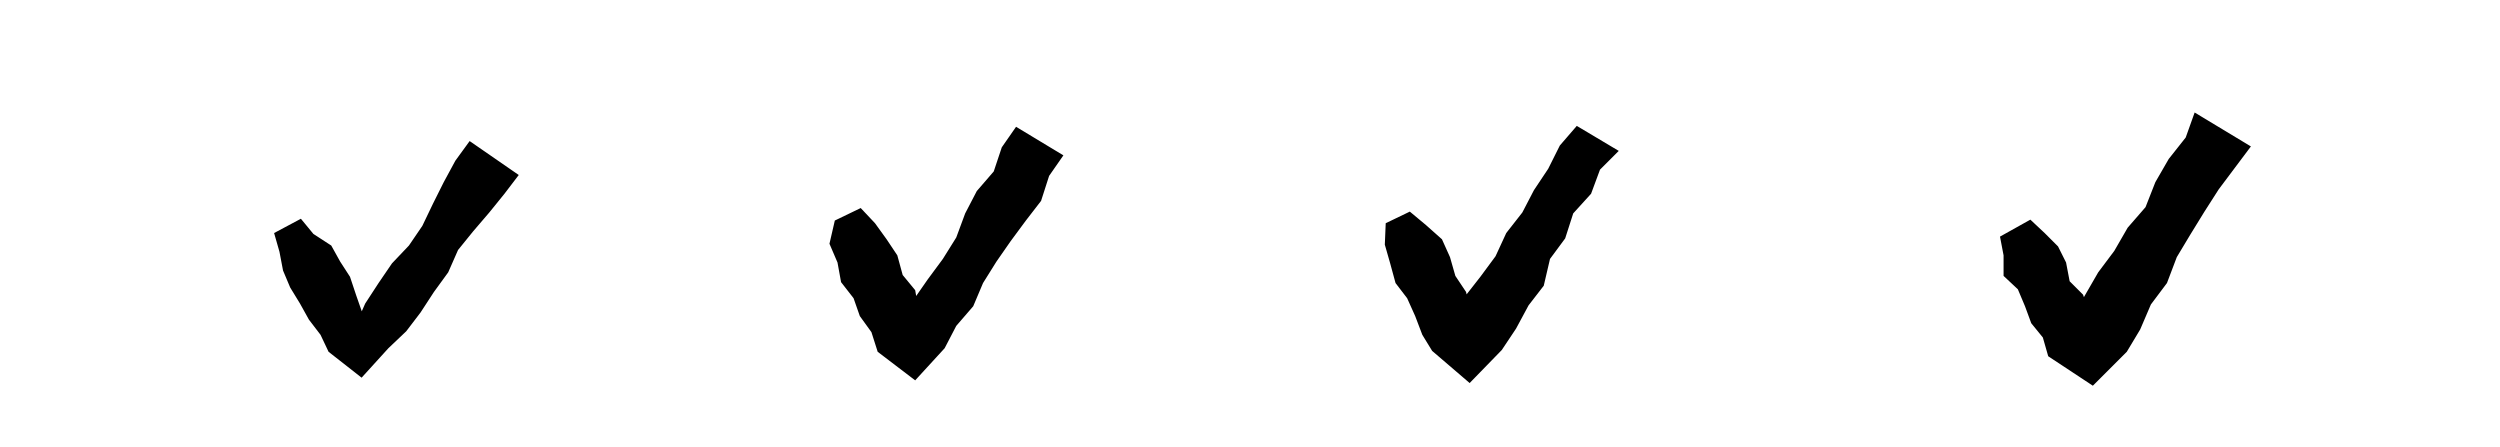
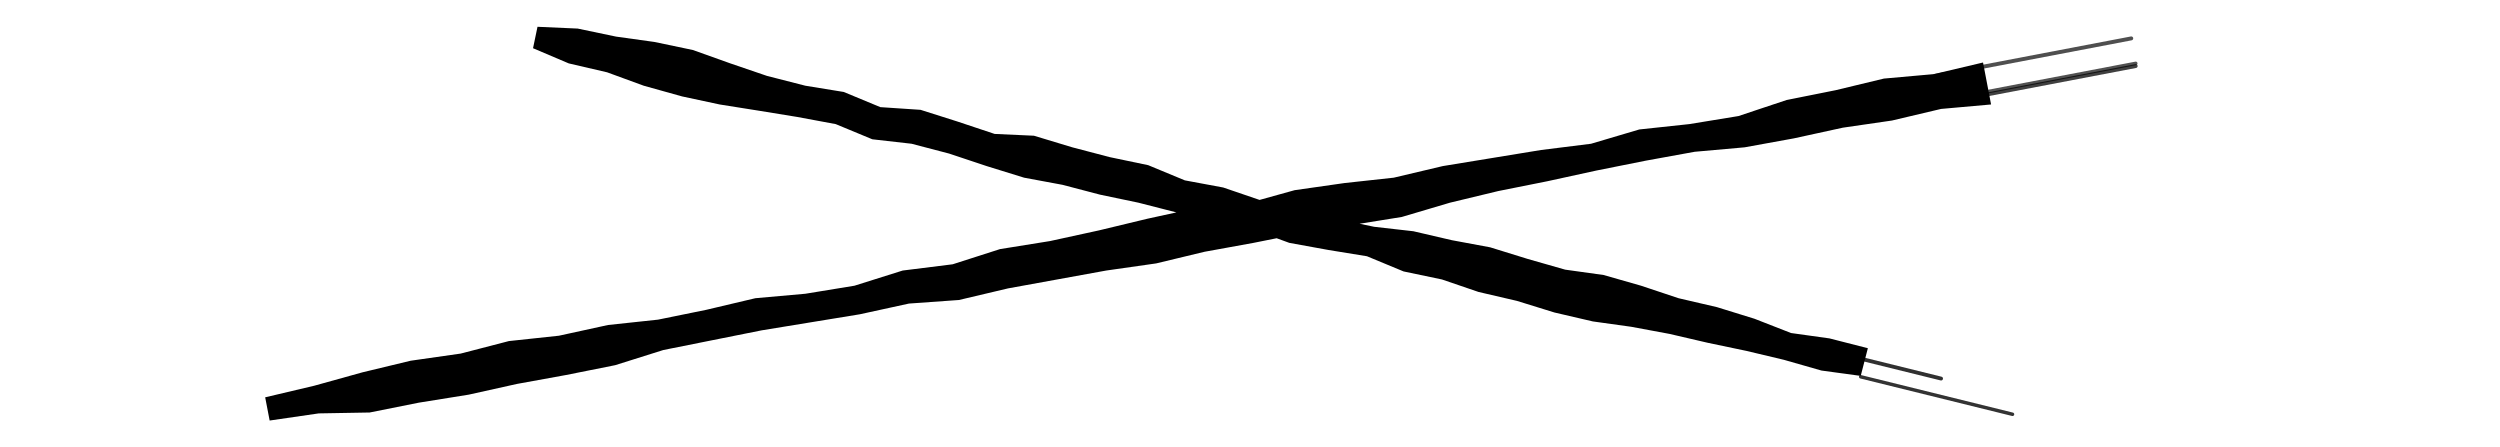
<svg xmlns="http://www.w3.org/2000/svg" viewBox="0 0 280 50" preserveAspectRatio="none">
-   <path fill="#000" d="M30.7 26.1 L31.3 28.2 L31.7 30.3 L32.5 32.2 L33.6 34.0 L34.6 35.8 L35.9 37.5 L36.8 39.4 L40.5 42.3 L43.5 39.0 L45.5 37.1 L47.1 35.0 L48.6 32.7 L50.2 30.5 L51.3 28.0 L53.0 25.9 L54.8 23.8 L56.5 21.7 L58.1 19.6 L52.6 15.8 L51.0 18.0 L49.7 20.4 L48.5 22.8 L47.3 25.3 L45.8 27.5 L43.9 29.5 L42.4 31.7 L40.9 34.0 L39.8 36.5 L39.7 37.3 L41.3 37.1 L40.6 35.1 L39.9 33.1 L39.2 31.0 L38.1 29.3 L37.1 27.5 L35.1 26.2 L33.7 24.5 Z M93.5 24.7 L92.9 27.3 L93.8 29.4 L94.2 31.6 L95.6 33.4 L96.3 35.4 L97.6 37.2 L98.3 39.4 L102.5 42.6 L105.8 39.0 L107.1 36.5 L109.0 34.3 L110.1 31.7 L111.6 29.3 L113.2 27.0 L114.9 24.7 L116.6 22.5 L117.5 19.7 L119.1 17.4 L113.8 14.2 L112.2 16.5 L111.3 19.2 L109.4 21.4 L108.1 23.9 L107.1 26.6 L105.6 29.0 L103.9 31.3 L102.3 33.6 L101.2 36.2 L101.6 37.5 L103.6 36.9 L102.9 34.8 L102.5 32.5 L101.1 30.8 L100.5 28.6 L99.3 26.8 L98.0 25.0 L96.4 23.3 Z M155.2 25.0 L155.1 27.4 L155.7 29.5 L156.3 31.7 L157.6 33.4 L158.5 35.4 L159.3 37.5 L160.4 39.3 L164.6 42.9 L168.2 39.2 L169.8 36.8 L171.2 34.2 L172.9 32.0 L173.6 29.0 L175.3 26.7 L176.2 23.9 L178.2 21.7 L179.2 19.0 L181.3 16.9 L176.6 14.1 L174.7 16.3 L173.4 18.9 L171.8 21.3 L170.5 23.8 L168.7 26.1 L167.5 28.7 L165.8 31.0 L164.0 33.3 L162.7 35.8 L163.4 36.9 L165.7 36.8 L164.7 34.9 L164.2 32.7 L163.0 30.9 L162.4 28.8 L161.5 26.8 L159.7 25.2 L157.9 23.7 Z M224.0 26.5 L224.4 28.6 L224.4 30.9 L226.0 32.4 L226.8 34.3 L227.5 36.2 L228.8 37.8 L229.4 39.9 L234.4 43.2 L238.2 39.4 L239.7 36.9 L240.9 34.1 L242.7 31.7 L243.8 28.8 L245.3 26.3 L246.9 23.7 L248.5 21.2 L250.3 18.8 L252.1 16.4 L245.8 12.6 L244.8 15.4 L242.9 17.8 L241.4 20.4 L240.3 23.2 L238.3 25.5 L236.8 28.1 L235.0 30.5 L233.5 33.1 L232.0 35.7 L232.2 36.2 L235.3 36.6 L234.0 35.0 L233.3 33.0 L231.8 31.5 L231.4 29.4 L230.5 27.6 L229.0 26.1 L227.4 24.6 Z" />
-   <path d="M53.4 16.4" fill="none" stroke="#000" stroke-width="0.42" stroke-linecap="round" opacity="0.71" />
-   <path d="M58.1 16.3" fill="none" stroke="#000" stroke-width="0.62" stroke-linecap="round" opacity="0.79" />
-   <path d="M56.2 15.0" fill="none" stroke="#000" stroke-width="0.59" stroke-linecap="round" opacity="0.69" />
-   <path d="M53.8 16.6" fill="none" stroke="#000" stroke-width="0.45" stroke-linecap="round" opacity="0.61" />
-   <path d="M56.7 15.3" fill="none" stroke="#000" stroke-width="0.70" stroke-linecap="round" opacity="0.80" />
-   <path d="M117.5 13.1" fill="none" stroke="#000" stroke-width="0.53" stroke-linecap="round" opacity="0.84" />
-   <path d="M118.1 13.5" fill="none" stroke="#000" stroke-width="0.59" stroke-linecap="round" opacity="0.79" />
-   <path d="M116.3 12.4" fill="none" stroke="#000" stroke-width="0.71" stroke-linecap="round" opacity="0.75" />
-   <path d="M117.2 16.2" fill="none" stroke="#000" stroke-width="0.40" stroke-linecap="round" opacity="0.69" />
-   <path d="M117.6 16.5" fill="none" stroke="#000" stroke-width="0.59" stroke-linecap="round" opacity="0.79" />
-   <path d="M178.7 12.0" fill="none" stroke="#000" stroke-width="0.45" stroke-linecap="round" opacity="0.64" />
-   <path d="M181.7 13.8" fill="none" stroke="#000" stroke-width="0.42" stroke-linecap="round" opacity="0.66" />
-   <path d="M179.1 15.6" fill="none" stroke="#000" stroke-width="0.70" stroke-linecap="round" opacity="0.71" />
-   <path d="M178.3 15.1" fill="none" stroke="#000" stroke-width="0.39" stroke-linecap="round" opacity="0.89" />
-   <path d="M179.5 12.5" fill="none" stroke="#000" stroke-width="0.47" stroke-linecap="round" opacity="0.66" />
-   <path d="M253.5 10.2" fill="none" stroke="#000" stroke-width="0.38" stroke-linecap="round" opacity="0.84" />
-   <path d="M253.8 10.5" fill="none" stroke="#000" stroke-width="0.50" stroke-linecap="round" opacity="0.79" />
-   <path d="M250.1 11.7" fill="none" stroke="#000" stroke-width="0.63" stroke-linecap="round" opacity="0.63" />
+   <path fill="#000" d="M30.2 47.1 L35.7 46.3 L41.4 46.2 L46.9 45.1 L52.5 44.2 L57.9 43.0 L63.4 42.0 L68.9 40.9 L74.3 39.2 L79.8 38.1 L85.3 37.0 L90.8 36.1 L96.3 35.2 L101.8 34.0 L107.4 33.6 L112.9 32.3 L118.4 31.3 L123.9 30.3 L129.5 29.5 L134.9 28.2 L140.4 27.2 L145.9 26.1 L151.4 25.2 L157.0 24.3 L162.4 22.7 L167.8 21.4 L173.3 20.3 L178.8 19.1 L184.3 18.0 L189.8 17.0 L195.4 16.5 L200.9 15.5 L206.4 14.3 L211.9 13.5 L217.4 12.2 L223.0 11.7 L222.1 7.0 L216.6 8.3 L211.0 8.8 L205.6 10.1 L200.1 11.2 L194.7 13.0 L189.2 13.9 L183.6 14.5 L178.2 16.1 L172.6 16.8 L167.1 17.7 L161.6 18.6 L156.1 19.9 L150.6 20.5 L145.0 21.3 L139.6 22.8 L134.0 23.3 L128.5 24.5 L123.1 25.8 L117.6 27.0 L112.0 27.9 L106.7 29.6 L101.1 30.3 L95.7 32.0 L90.2 32.9 L84.6 33.4 L79.1 34.7 L73.7 35.8 L68.1 36.4 L62.6 37.6 L57.0 38.2 L51.6 39.6 L46.0 40.4 L40.6 41.7 L35.2 43.2 L29.7 44.5 Z M59.7 5.4 L63.7 7.1 L68.0 8.1 L72.1 9.6 L76.4 10.8 L80.6 11.7 L85.0 12.4 L89.3 13.1 L93.6 13.9 L97.7 15.6 L102.1 16.1 L106.3 17.2 L110.5 18.6 L114.7 19.9 L119.0 20.7 L123.2 21.8 L127.5 22.7 L131.8 23.8 L136.1 24.7 L140.3 25.7 L144.4 27.2 L148.8 28.0 L153.1 28.7 L157.2 30.4 L161.5 31.3 L165.6 32.7 L169.9 33.7 L174.1 35.0 L178.4 36.0 L182.7 36.6 L187.0 37.4 L191.3 38.4 L195.6 39.3 L199.8 40.3 L204.0 41.5 L208.4 42.1 L209.2 39.0 L204.9 37.9 L200.6 37.3 L196.5 35.7 L192.3 34.4 L188.0 33.4 L183.8 32.0 L179.6 30.8 L175.3 30.2 L171.1 29.0 L166.9 27.7 L162.6 26.9 L158.3 25.9 L153.9 25.4 L149.6 24.5 L145.4 23.5 L141.1 22.4 L137.0 21.0 L132.7 20.2 L128.6 18.5 L124.3 17.6 L120.1 16.5 L115.8 15.2 L111.4 15.0 L107.2 13.6 L103.1 12.3 L98.6 12.0 L94.5 10.3 L90.2 9.6 L85.9 8.5 L81.8 7.1 L77.6 5.6 L73.3 4.7 L69.0 4.1 L64.7 3.2 L60.2 3.0 Z" />
+   <path d="M227.9 7.5" fill="none" stroke="#000" stroke-width="0.70" stroke-linecap="round" opacity="0.75" />
+   <path d="M217.2 11.6 L239.2 7.4" fill="none" stroke="#000" stroke-width="0.43" stroke-linecap="round" opacity="0.75" />
+   <path d="M217.2 11.3 L239.2 7.1" fill="none" stroke="#000" stroke-width="0.40" stroke-linecap="round" opacity="0.68" />
+   <path d="M216.7 8.5 L238.7 4.3" fill="none" stroke="#000" stroke-width="0.44" stroke-linecap="round" opacity="0.69" />
+   <path d="M200.4 38.2 L217.4 42.4" fill="none" stroke="#000" stroke-width="0.43" stroke-linecap="round" opacity="0.81" />
+   <path d="M213.4 40.0" fill="none" stroke="#000" stroke-width="0.51" stroke-linecap="round" opacity="0.88" />
+   <path d="M208.4 42.2 L225.4 46.4" fill="none" stroke="#000" stroke-width="0.39" stroke-linecap="round" opacity="0.80" />
</svg>
